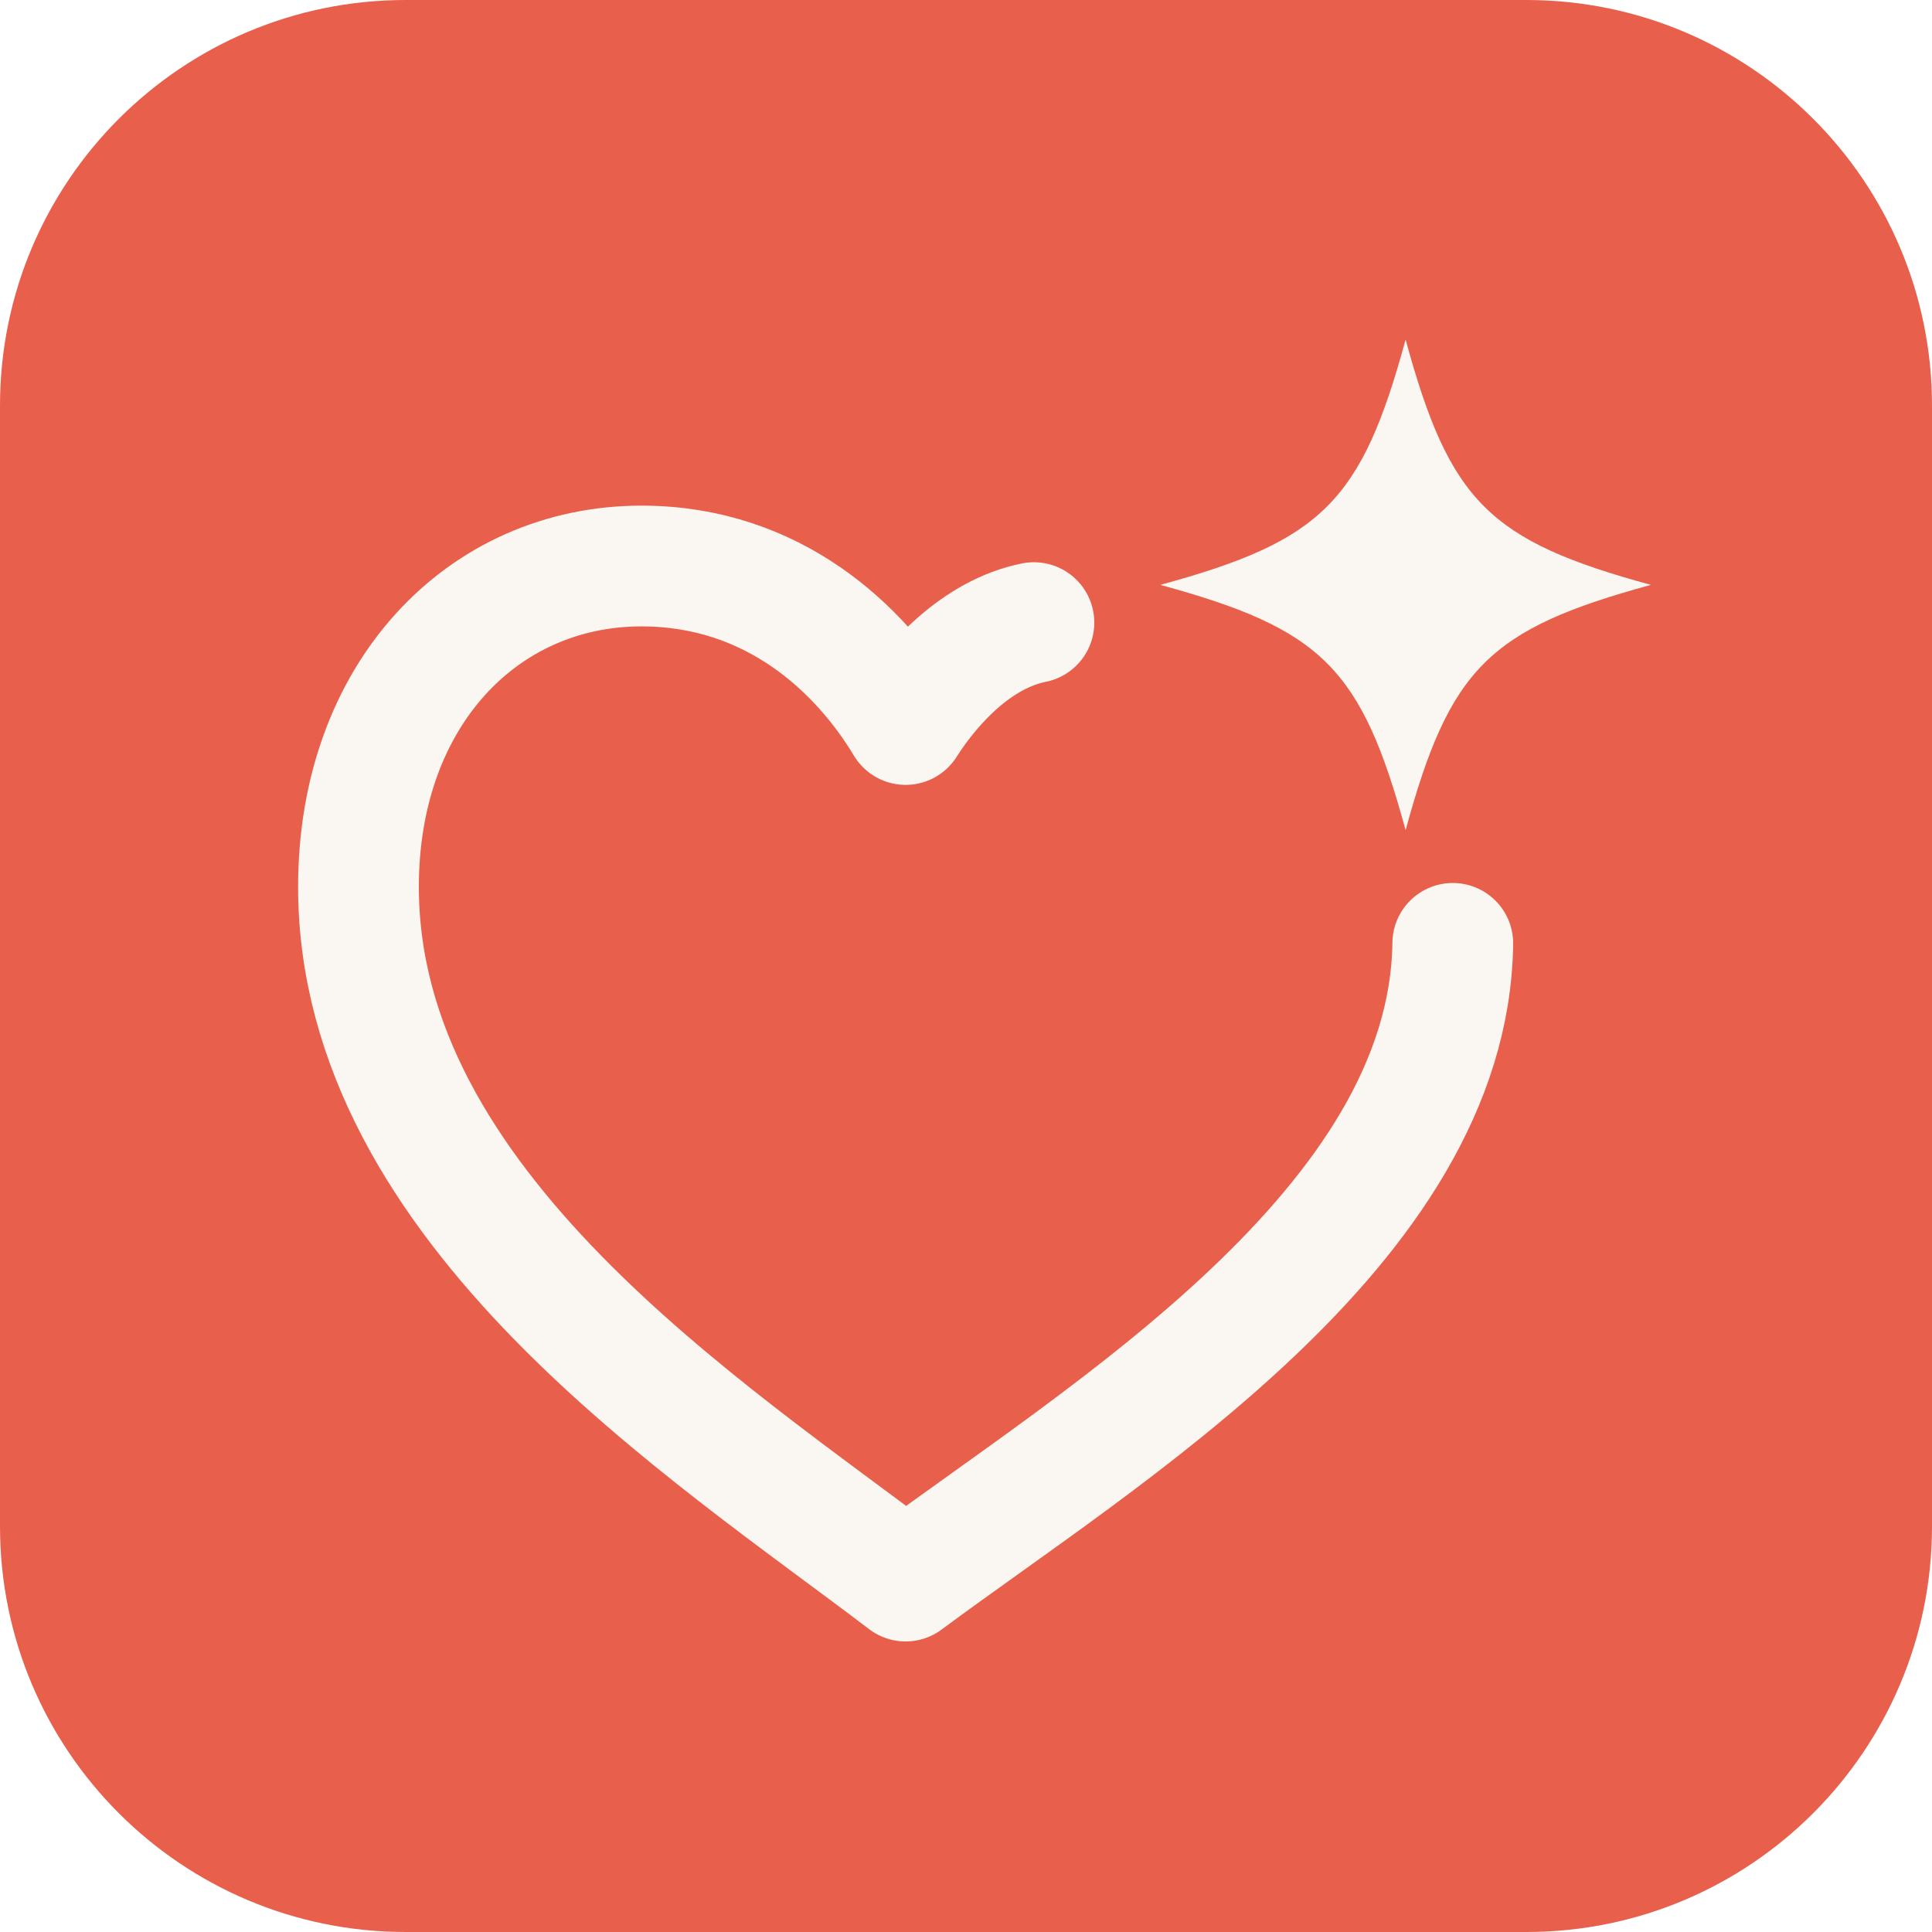
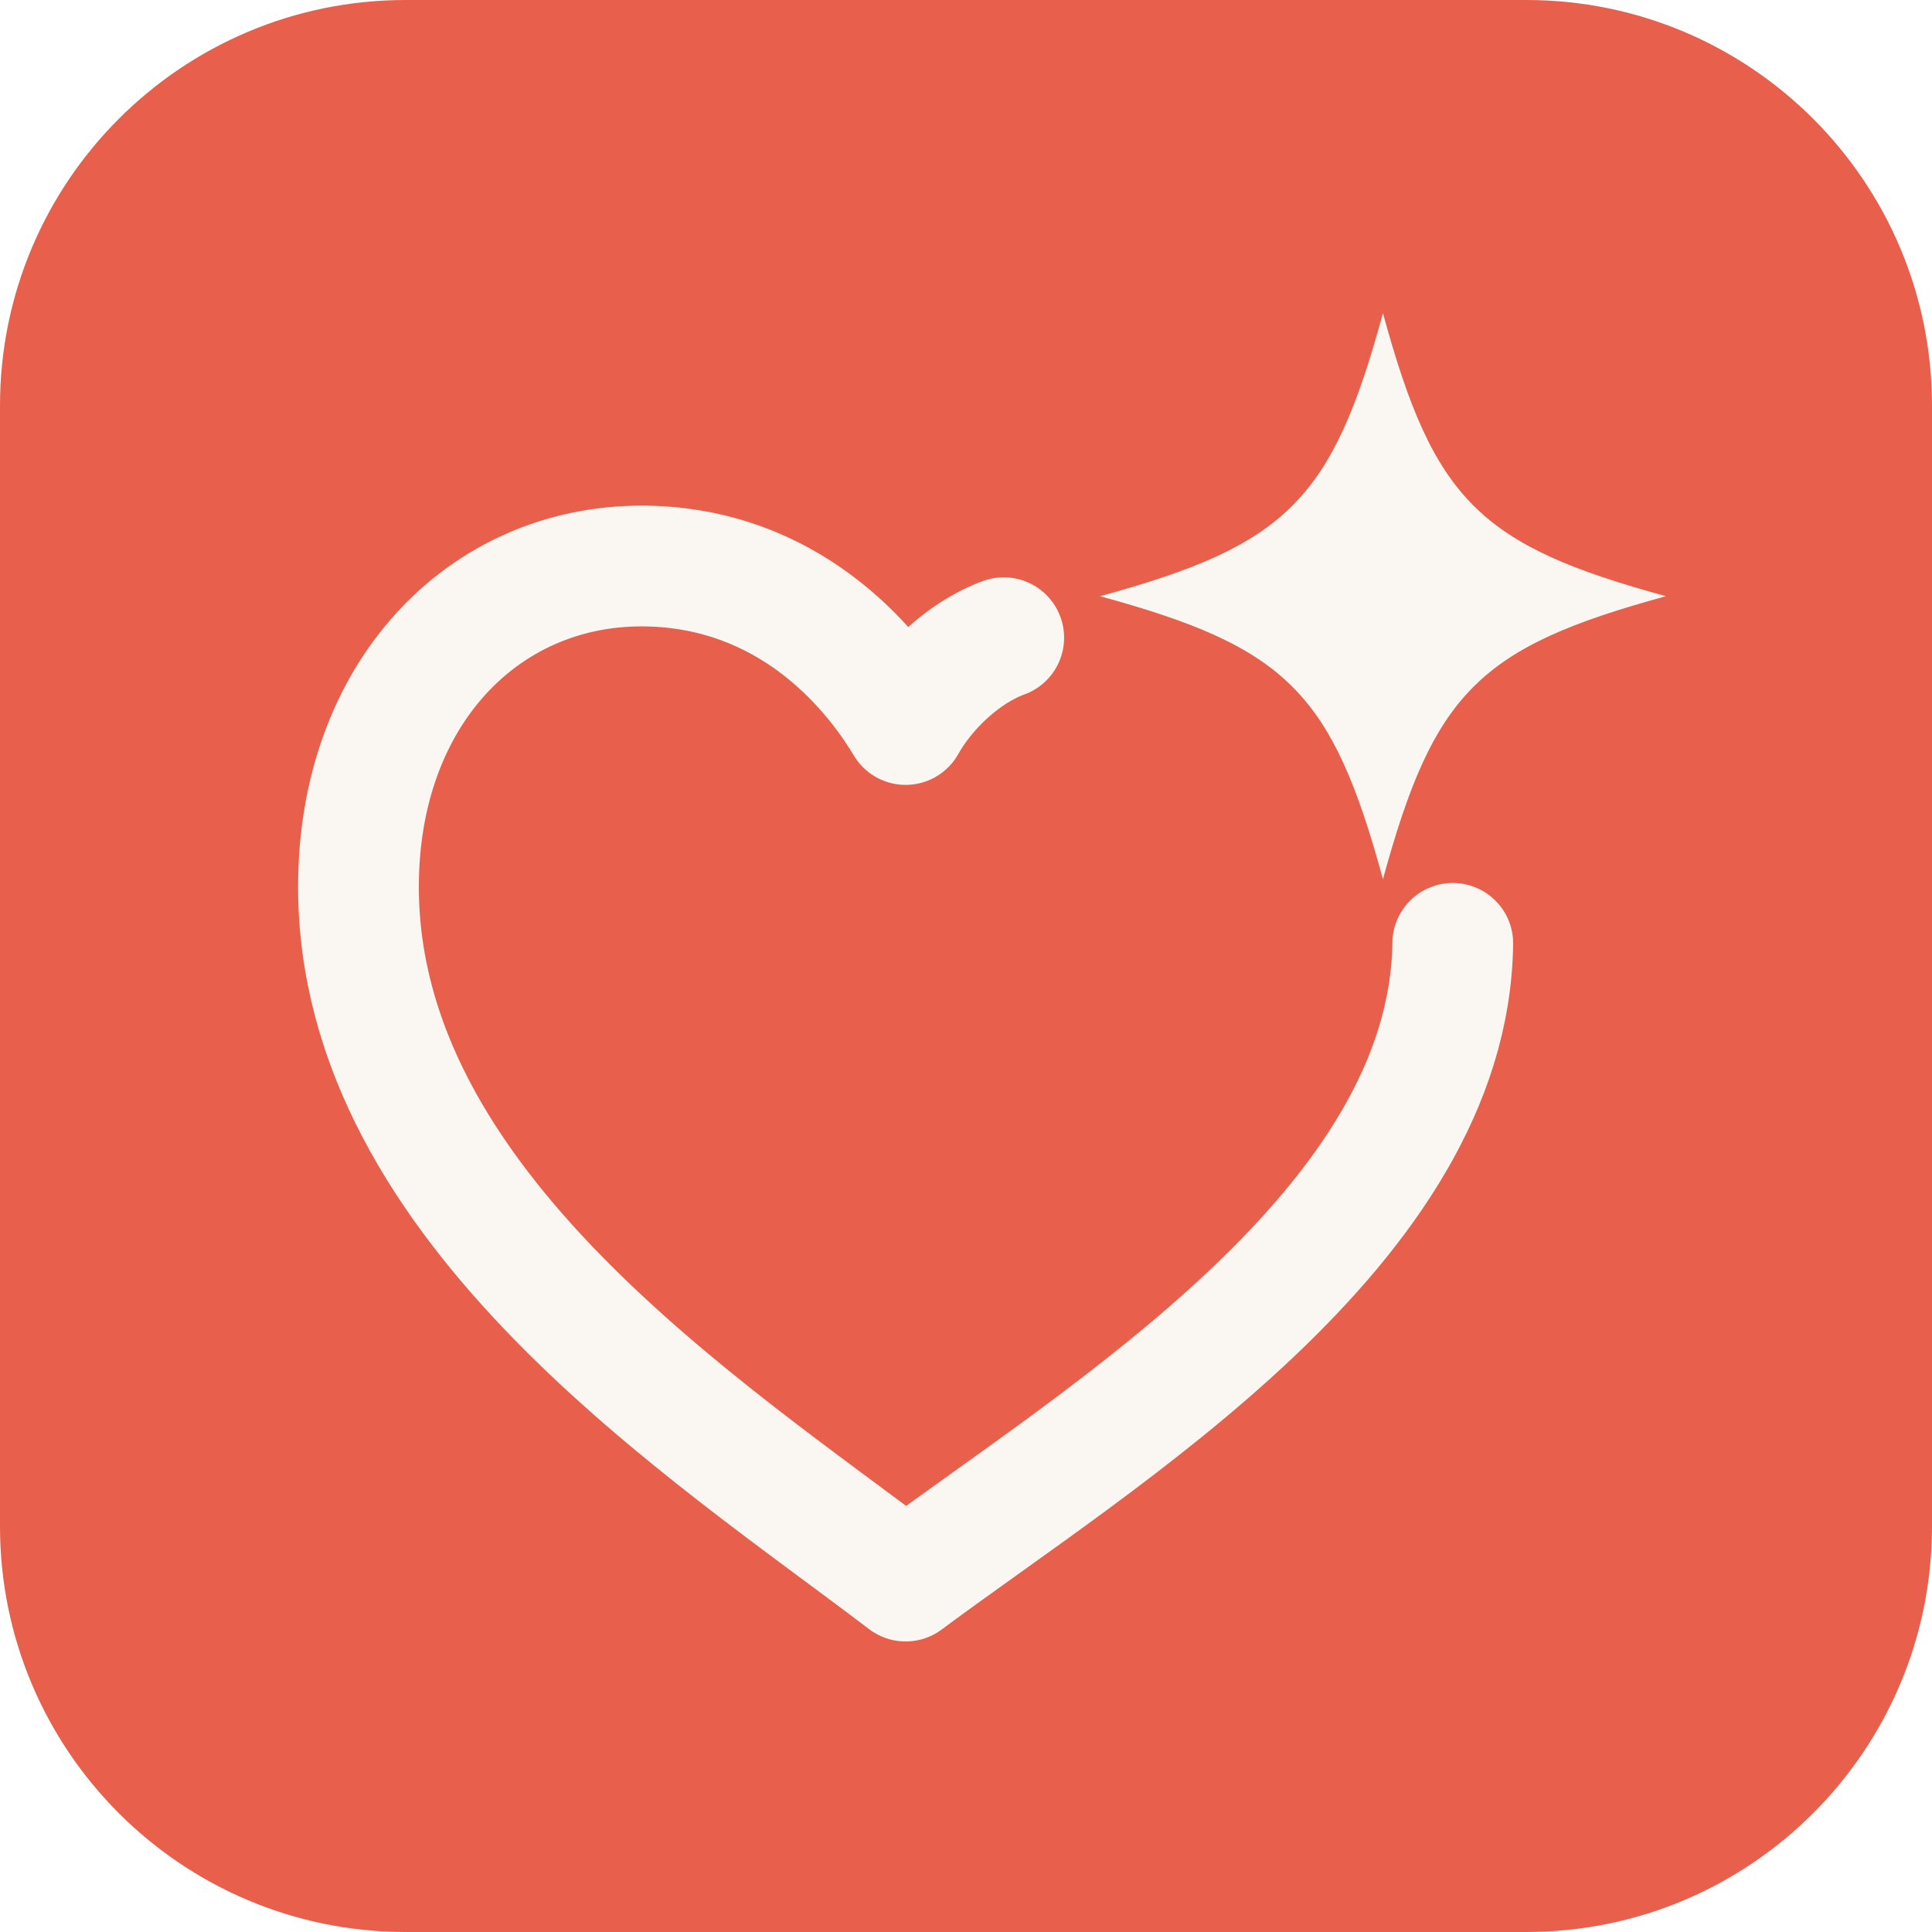
<svg xmlns="http://www.w3.org/2000/svg" viewBox="0 0 1024 1024">
  <rect width="1024" height="1024" rx="215" fill="#E8604C" />
-   <path d="M 770 500 C 768 650 585 760 480 838 C 375 758 190 640 190 470 C 190 368 256 300 340 300 C 410 300 456 344 480 384 C 494 362 518 336 548 330" fill="none" stroke="#FAF7F2" stroke-width="64" stroke-linecap="round" stroke-linejoin="round" />
-   <path transform="translate(745 310) scale(1.3)" fill="#FAF7F2" d="M0,-100 C 18,-34 34,-18 100,0 C 34,18 18,34 0,100 C -18,34 -34,18 -100,0 C -34,-18 -18,-34 0,-100 Z" />
+   <path d="M 770 500 C 768 650 585 760 480 838 C 375 758 190 640 190 470 C 190 368 256 300 340 300 C 410 300 456 344 480 384 C 490 366 510 346 532 338" fill="none" stroke="#FAF7F2" stroke-width="64" stroke-linecap="round" stroke-linejoin="round" />
+   <path transform="translate(733 316) scale(1.5)" fill="#FAF7F2" d="M0,-100 C 18,-34 34,-18 100,0 C 34,18 18,34 0,100 C -18,34 -34,18 -100,0 C -34,-18 -18,-34 0,-100 Z" />
</svg>
